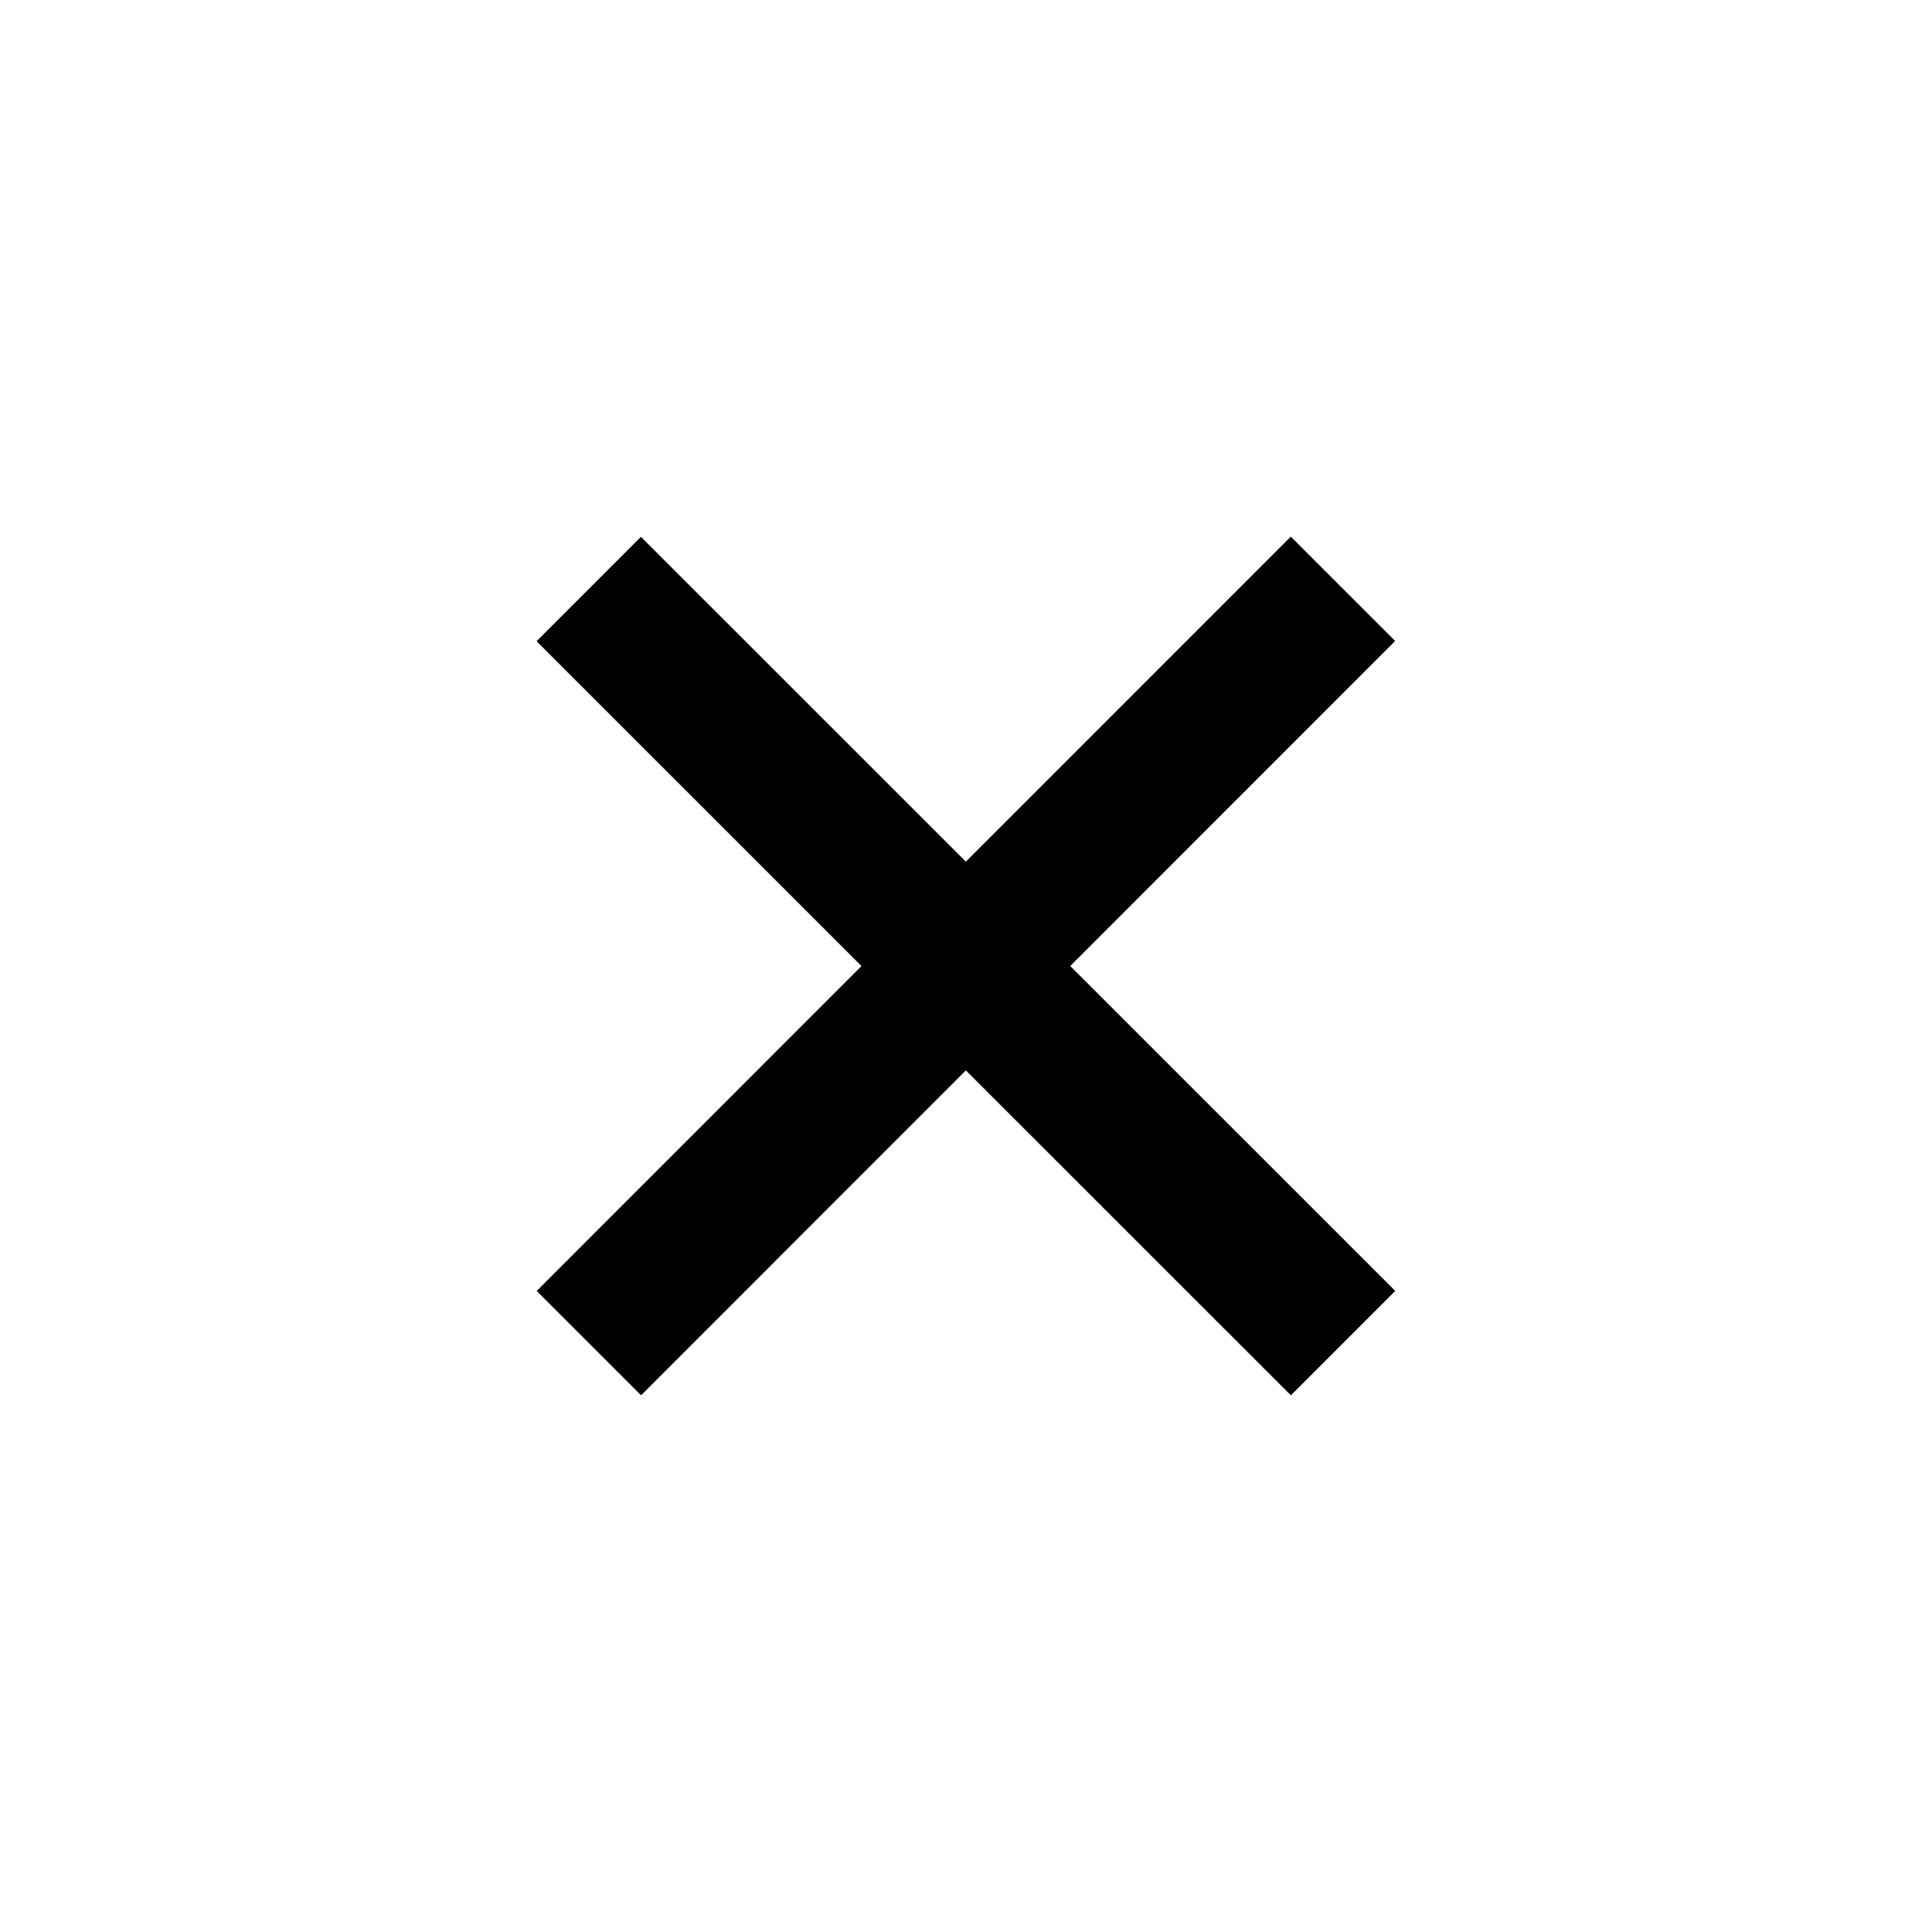
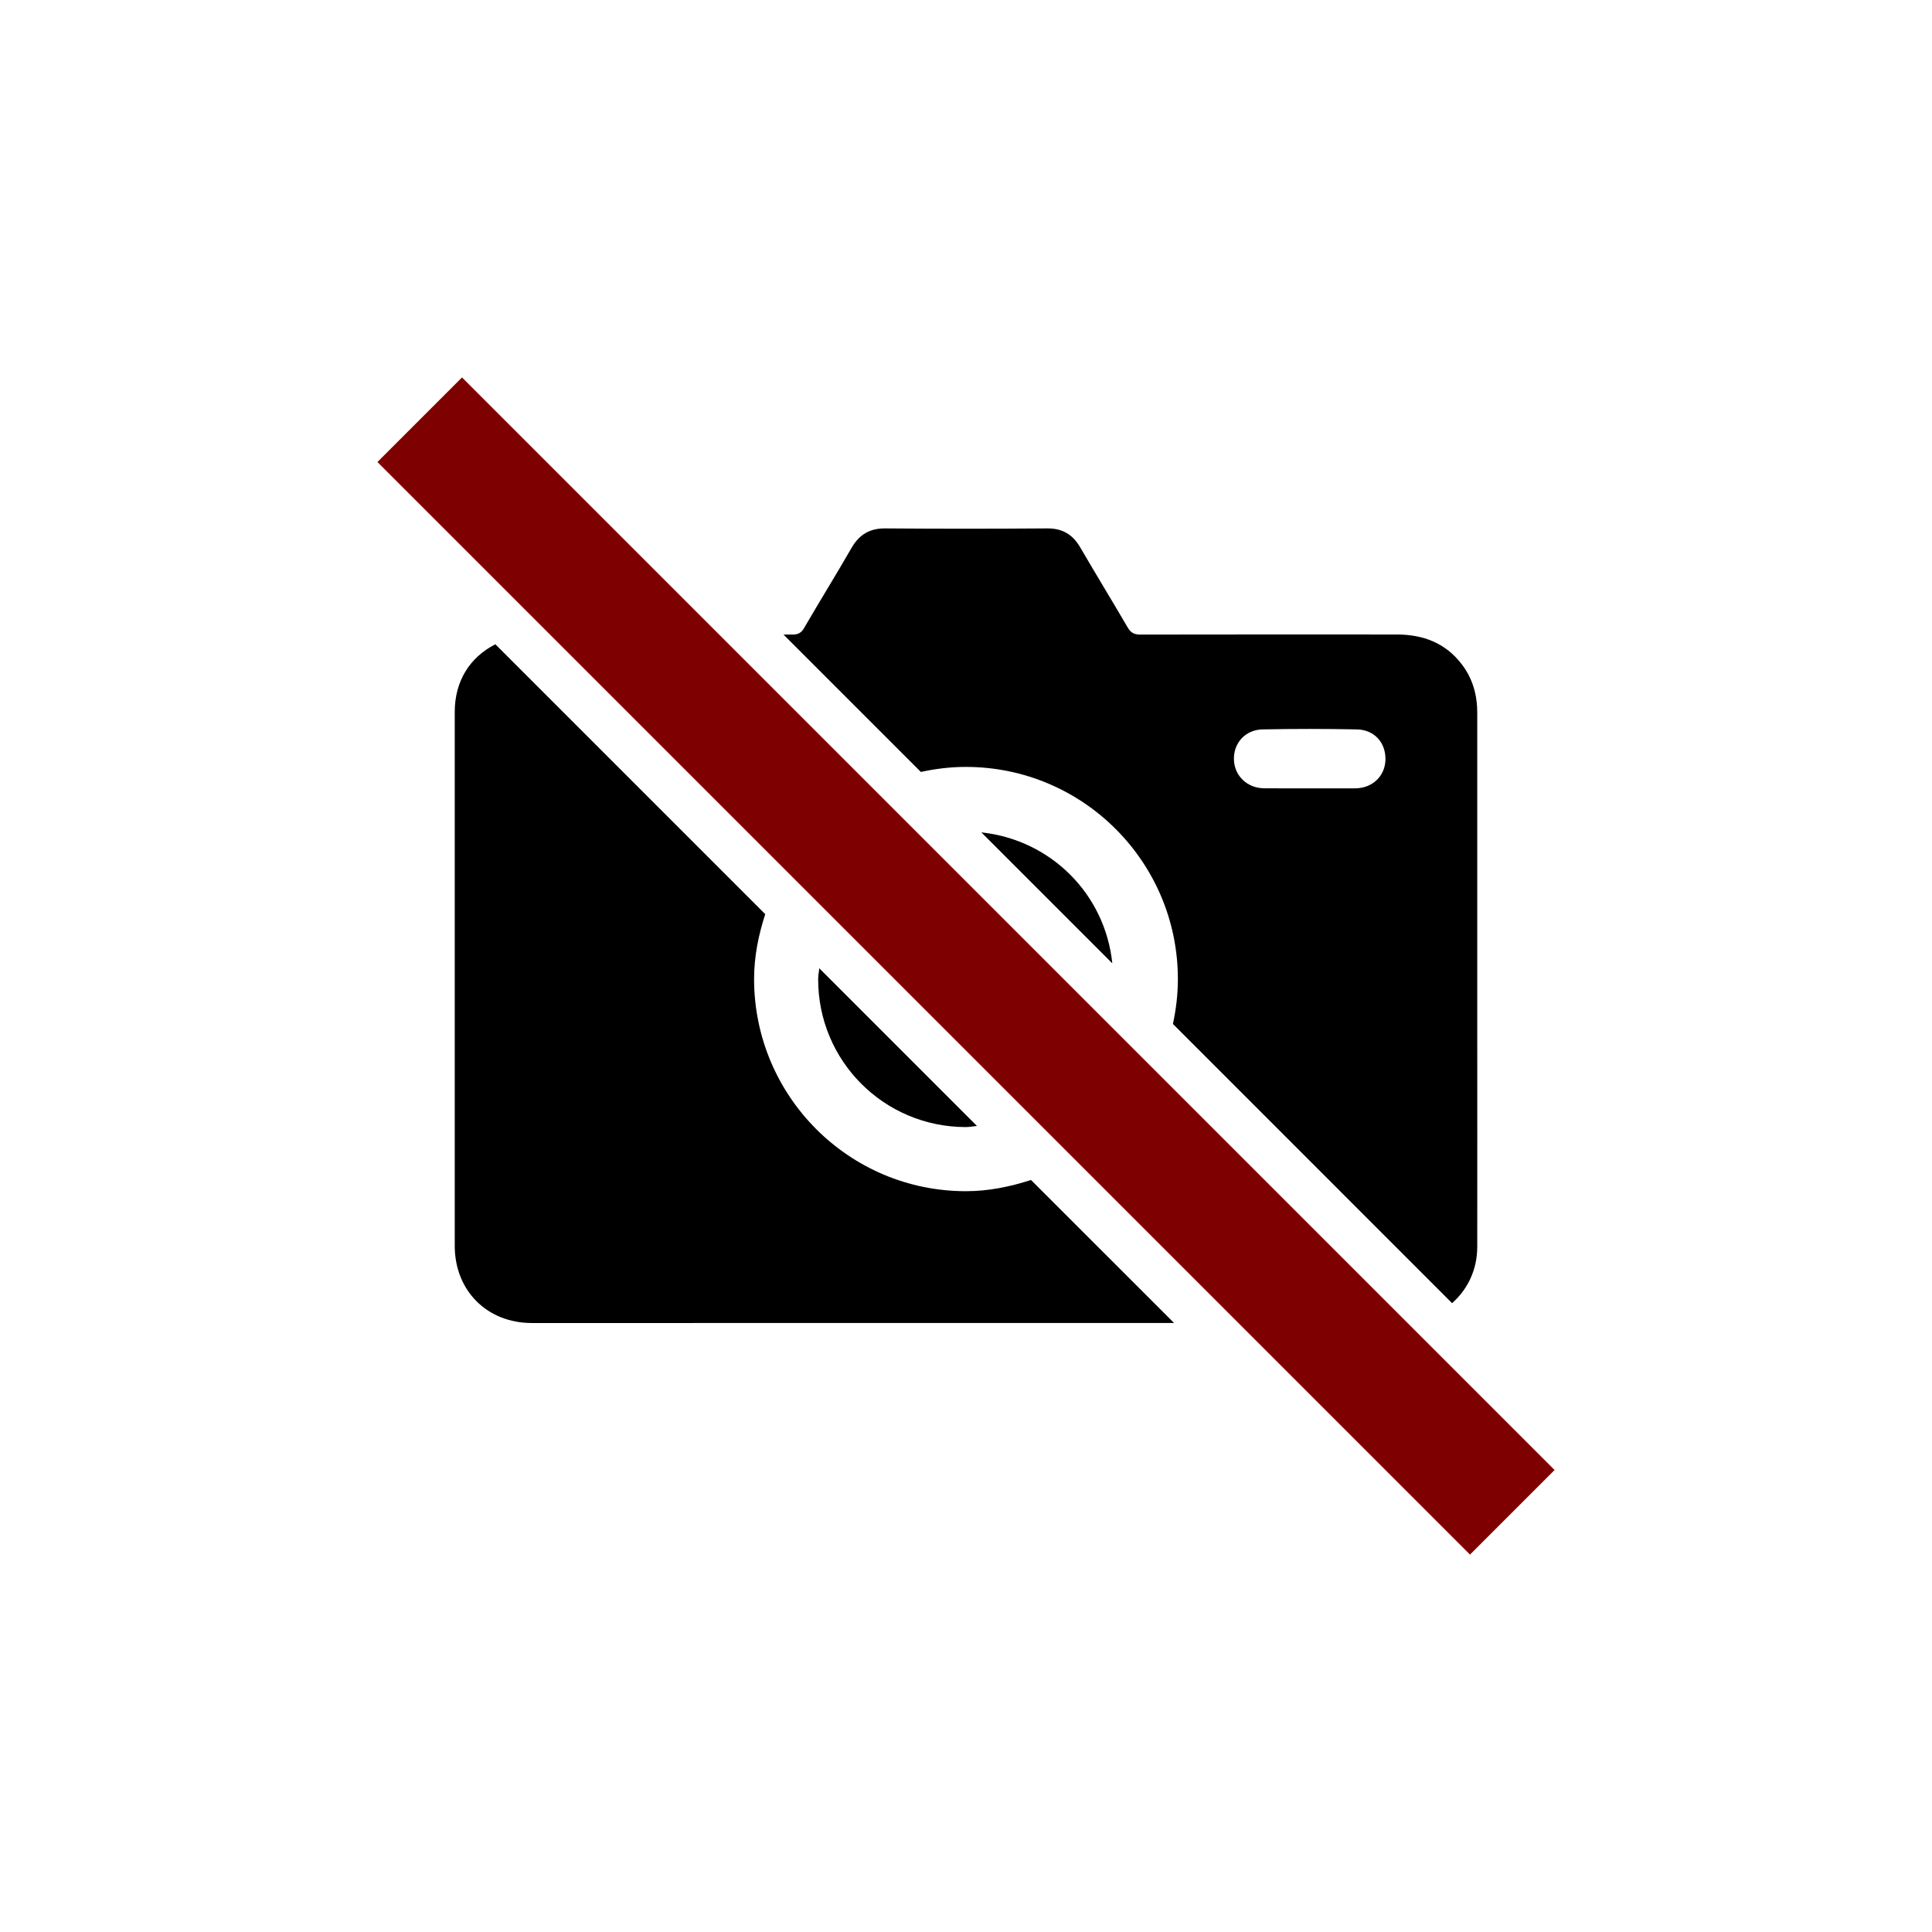
- <svg xmlns="http://www.w3.org/2000/svg" version="1.1" id="Layer_1" x="0px" y="0px" width="48px" height="48px" viewBox="-23.5 24.5 48 48" enable-background="new -23.5 24.5 48 48" xml:space="preserve">
-   <rect x="-1.334" y="35.25" transform="matrix(0.707 -0.7072 0.7072 0.707 -34.1546 14.5654)" width="3.667" height="26.5" />
-   <rect x="-1.334" y="35.25" transform="matrix(-0.7072 -0.707 0.707 -0.7072 -33.4379 83.1514)" width="3.667" height="26.5" />
+ <svg xmlns="http://www.w3.org/2000/svg" version="1.1" id="Layer_1" x="0px" y="0px" width="48px" height="48px" viewBox="0 0 48 48" enable-background="new 0 0 48 48" xml:space="preserve">
+   <rect x="4.805" y="22.514" transform="matrix(-0.7071 -0.7071 0.7071 -0.7071 23.9998 57.9408)" fill="#7F0000" width="38.389" height="2.972" />
+   <g>
+     <path d="M22.879,19.179c0.362-0.079,0.735-0.126,1.121-0.125c2.907,0.001,5.266,2.365,5.264,5.274c0,0.383-0.046,0.753-0.123,1.112   l6.936,6.937c0.385-0.343,0.624-0.825,0.625-1.401c0.002-1.847,0-3.69,0-5.539c0-2.578,0-5.15,0-7.726   c0-0.443-0.112-0.85-0.383-1.205c-0.406-0.533-0.963-0.742-1.616-0.742c-2.123,0-4.247-0.003-6.37,0.002   c-0.148,0-0.236-0.041-0.314-0.173c-0.387-0.665-0.789-1.319-1.176-1.985c-0.188-0.326-0.443-0.483-0.826-0.48   c-1.341,0.01-2.681,0.011-4.02,0c-0.394-0.003-0.653,0.157-0.844,0.49c-0.384,0.667-0.789,1.32-1.175,1.984   c-0.074,0.129-0.159,0.166-0.299,0.164c-0.071-0.001-0.142,0-0.213,0L22.879,19.179z M31.366,18.122   c0.784-0.016,1.567-0.016,2.348,0c0.437,0.009,0.72,0.336,0.707,0.76c-0.013,0.403-0.325,0.7-0.747,0.704   c-0.381,0.002-0.762,0-1.143,0c-0.375,0-0.749,0.002-1.123-0.001c-0.418-0.004-0.734-0.303-0.751-0.703   C30.639,18.469,30.934,18.131,31.366,18.122z" />
+     <path d="M24.381,20.68l3.254,3.254C27.456,22.212,26.109,20.866,24.381,20.68z" />
+     <path d="M23.994,28.002c0.096,0,0.186-0.021,0.279-0.027l-3.919-3.919c-0.006,0.088-0.027,0.173-0.027,0.263   C20.32,26.354,21.96,27.999,23.994,28.002z" />
+     <path d="M25.615,29.316c-0.513,0.166-1.049,0.279-1.616,0.279c-2.908,0-5.262-2.361-5.264-5.271c0-0.566,0.112-1.101,0.277-1.612   l-6.705-6.705c-0.634,0.323-1.009,0.913-1.009,1.681c-0.001,4.42-0.001,8.843,0,13.263c0,1.113,0.8,1.919,1.916,1.919   c5.318,0.001,10.637,0,15.955-0.001L25.615,29.316z" />
+   </g>
</svg>
